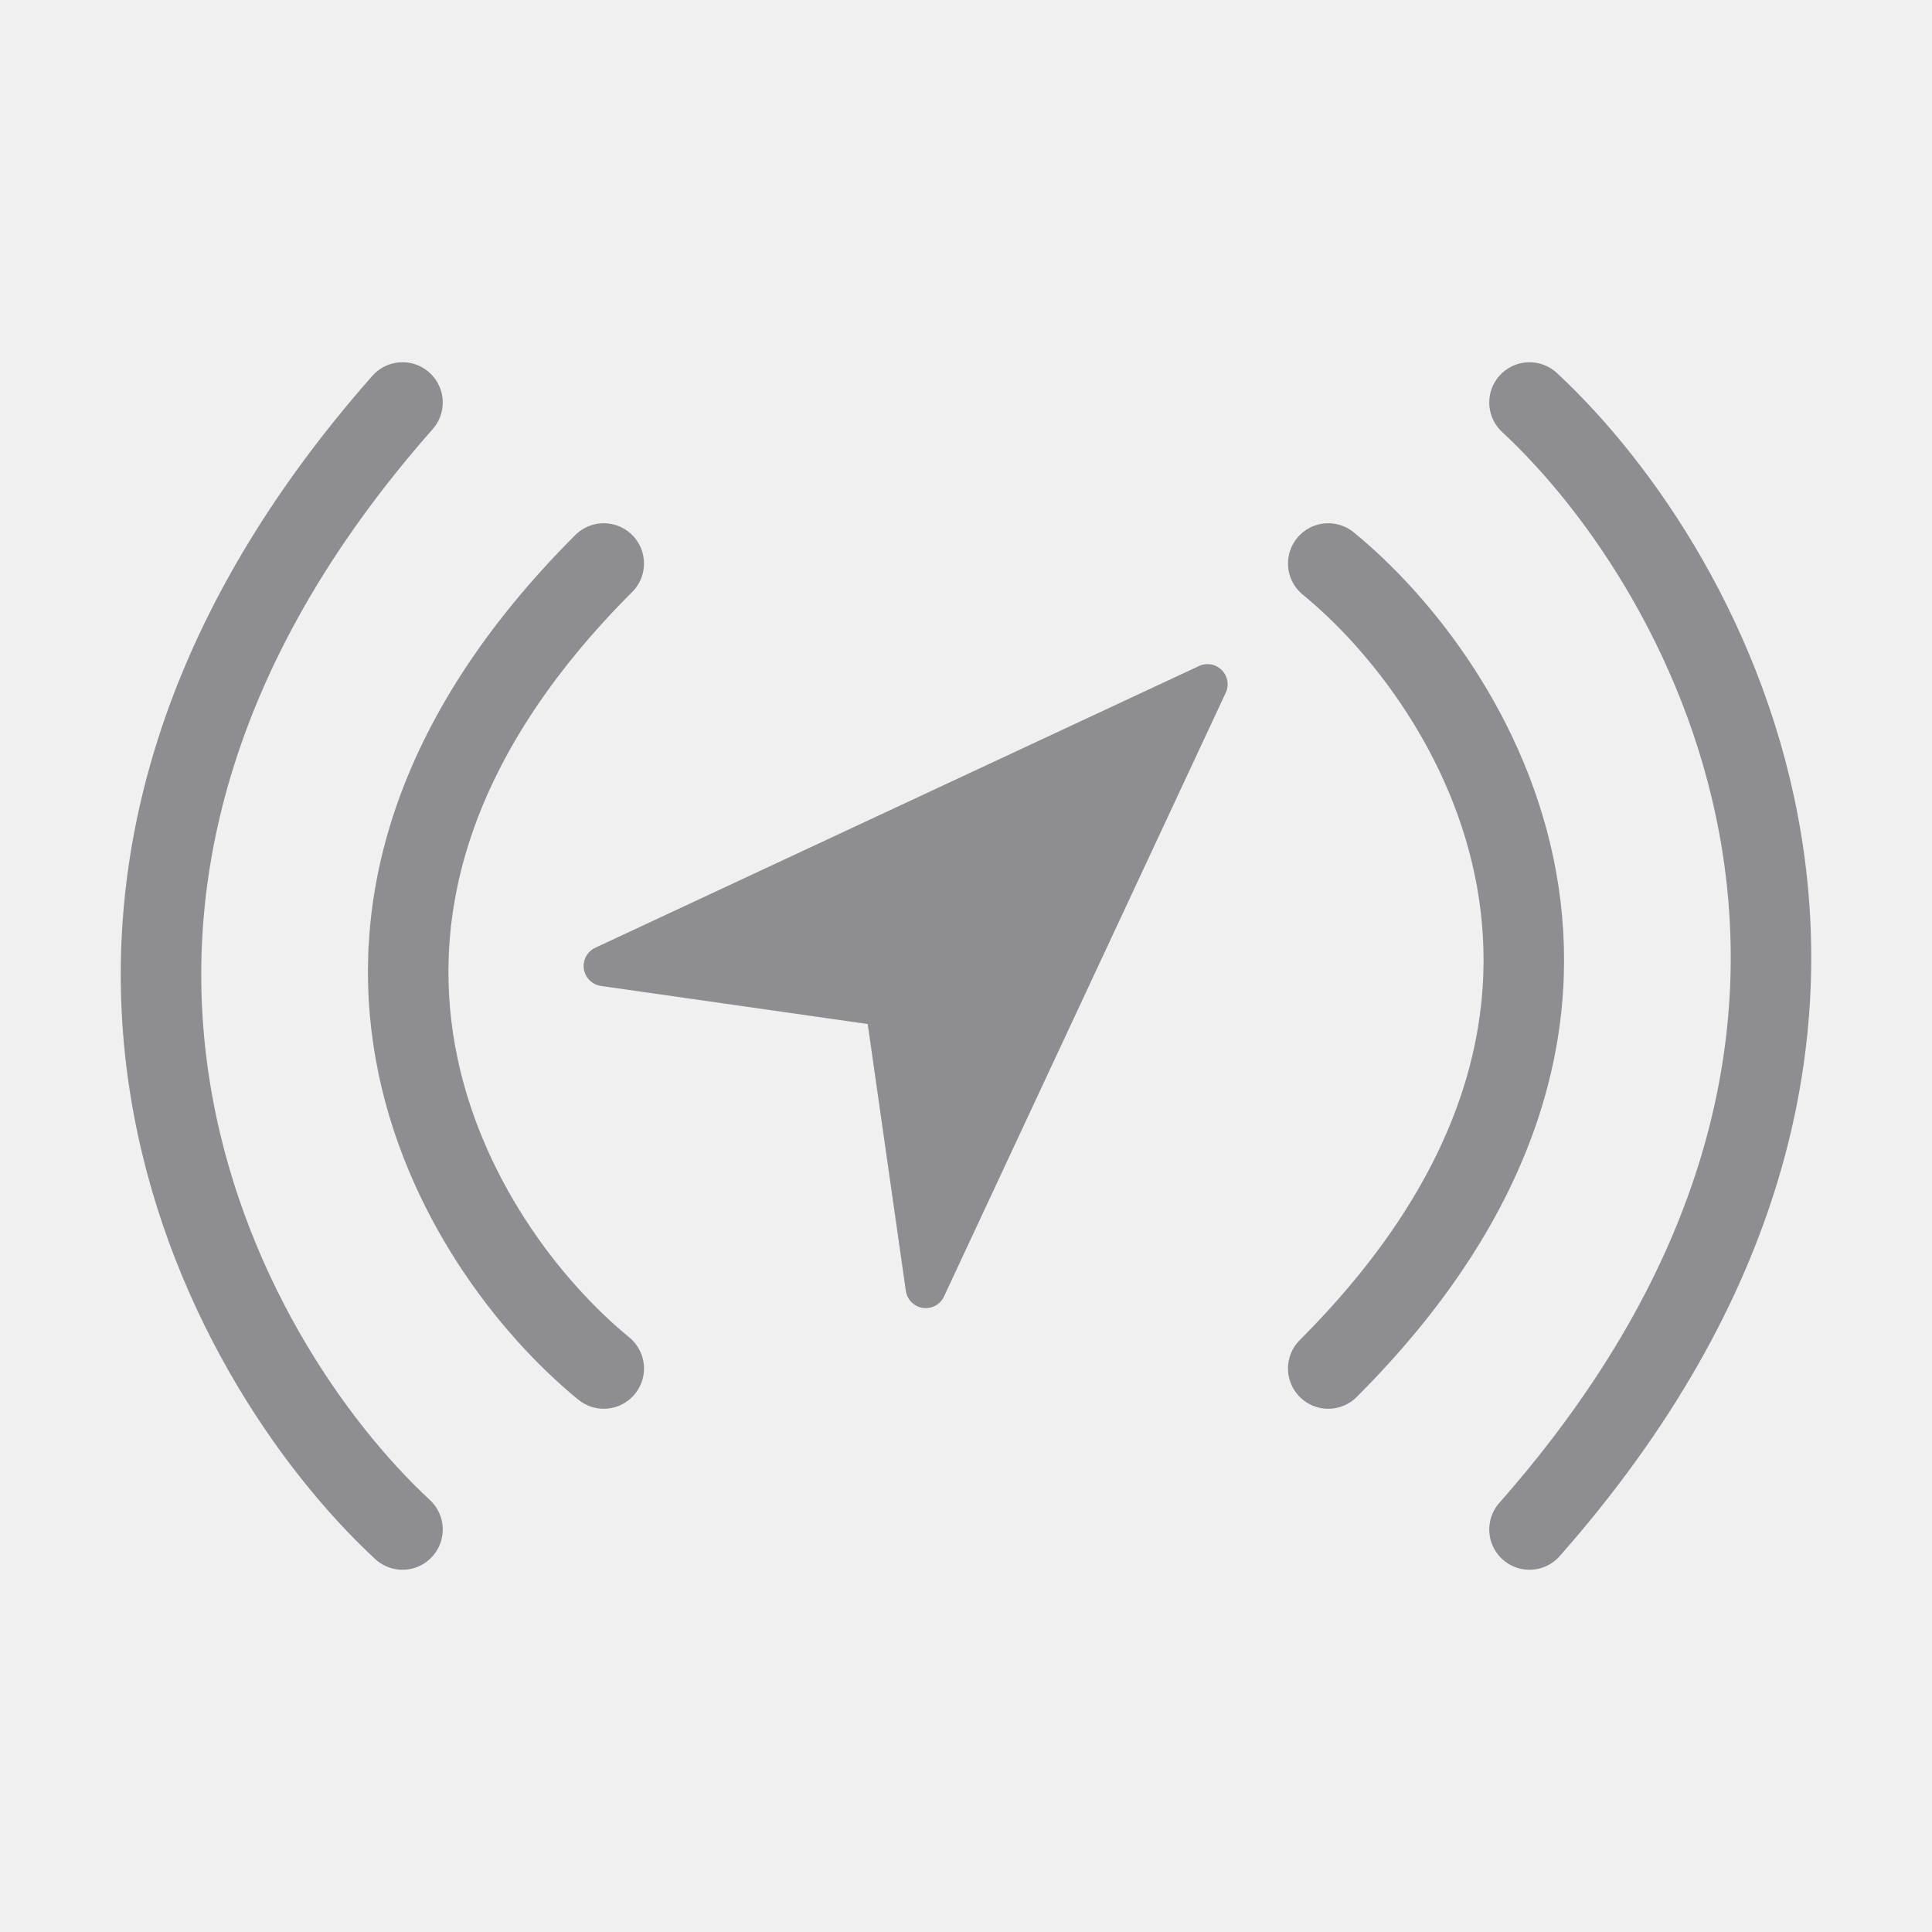
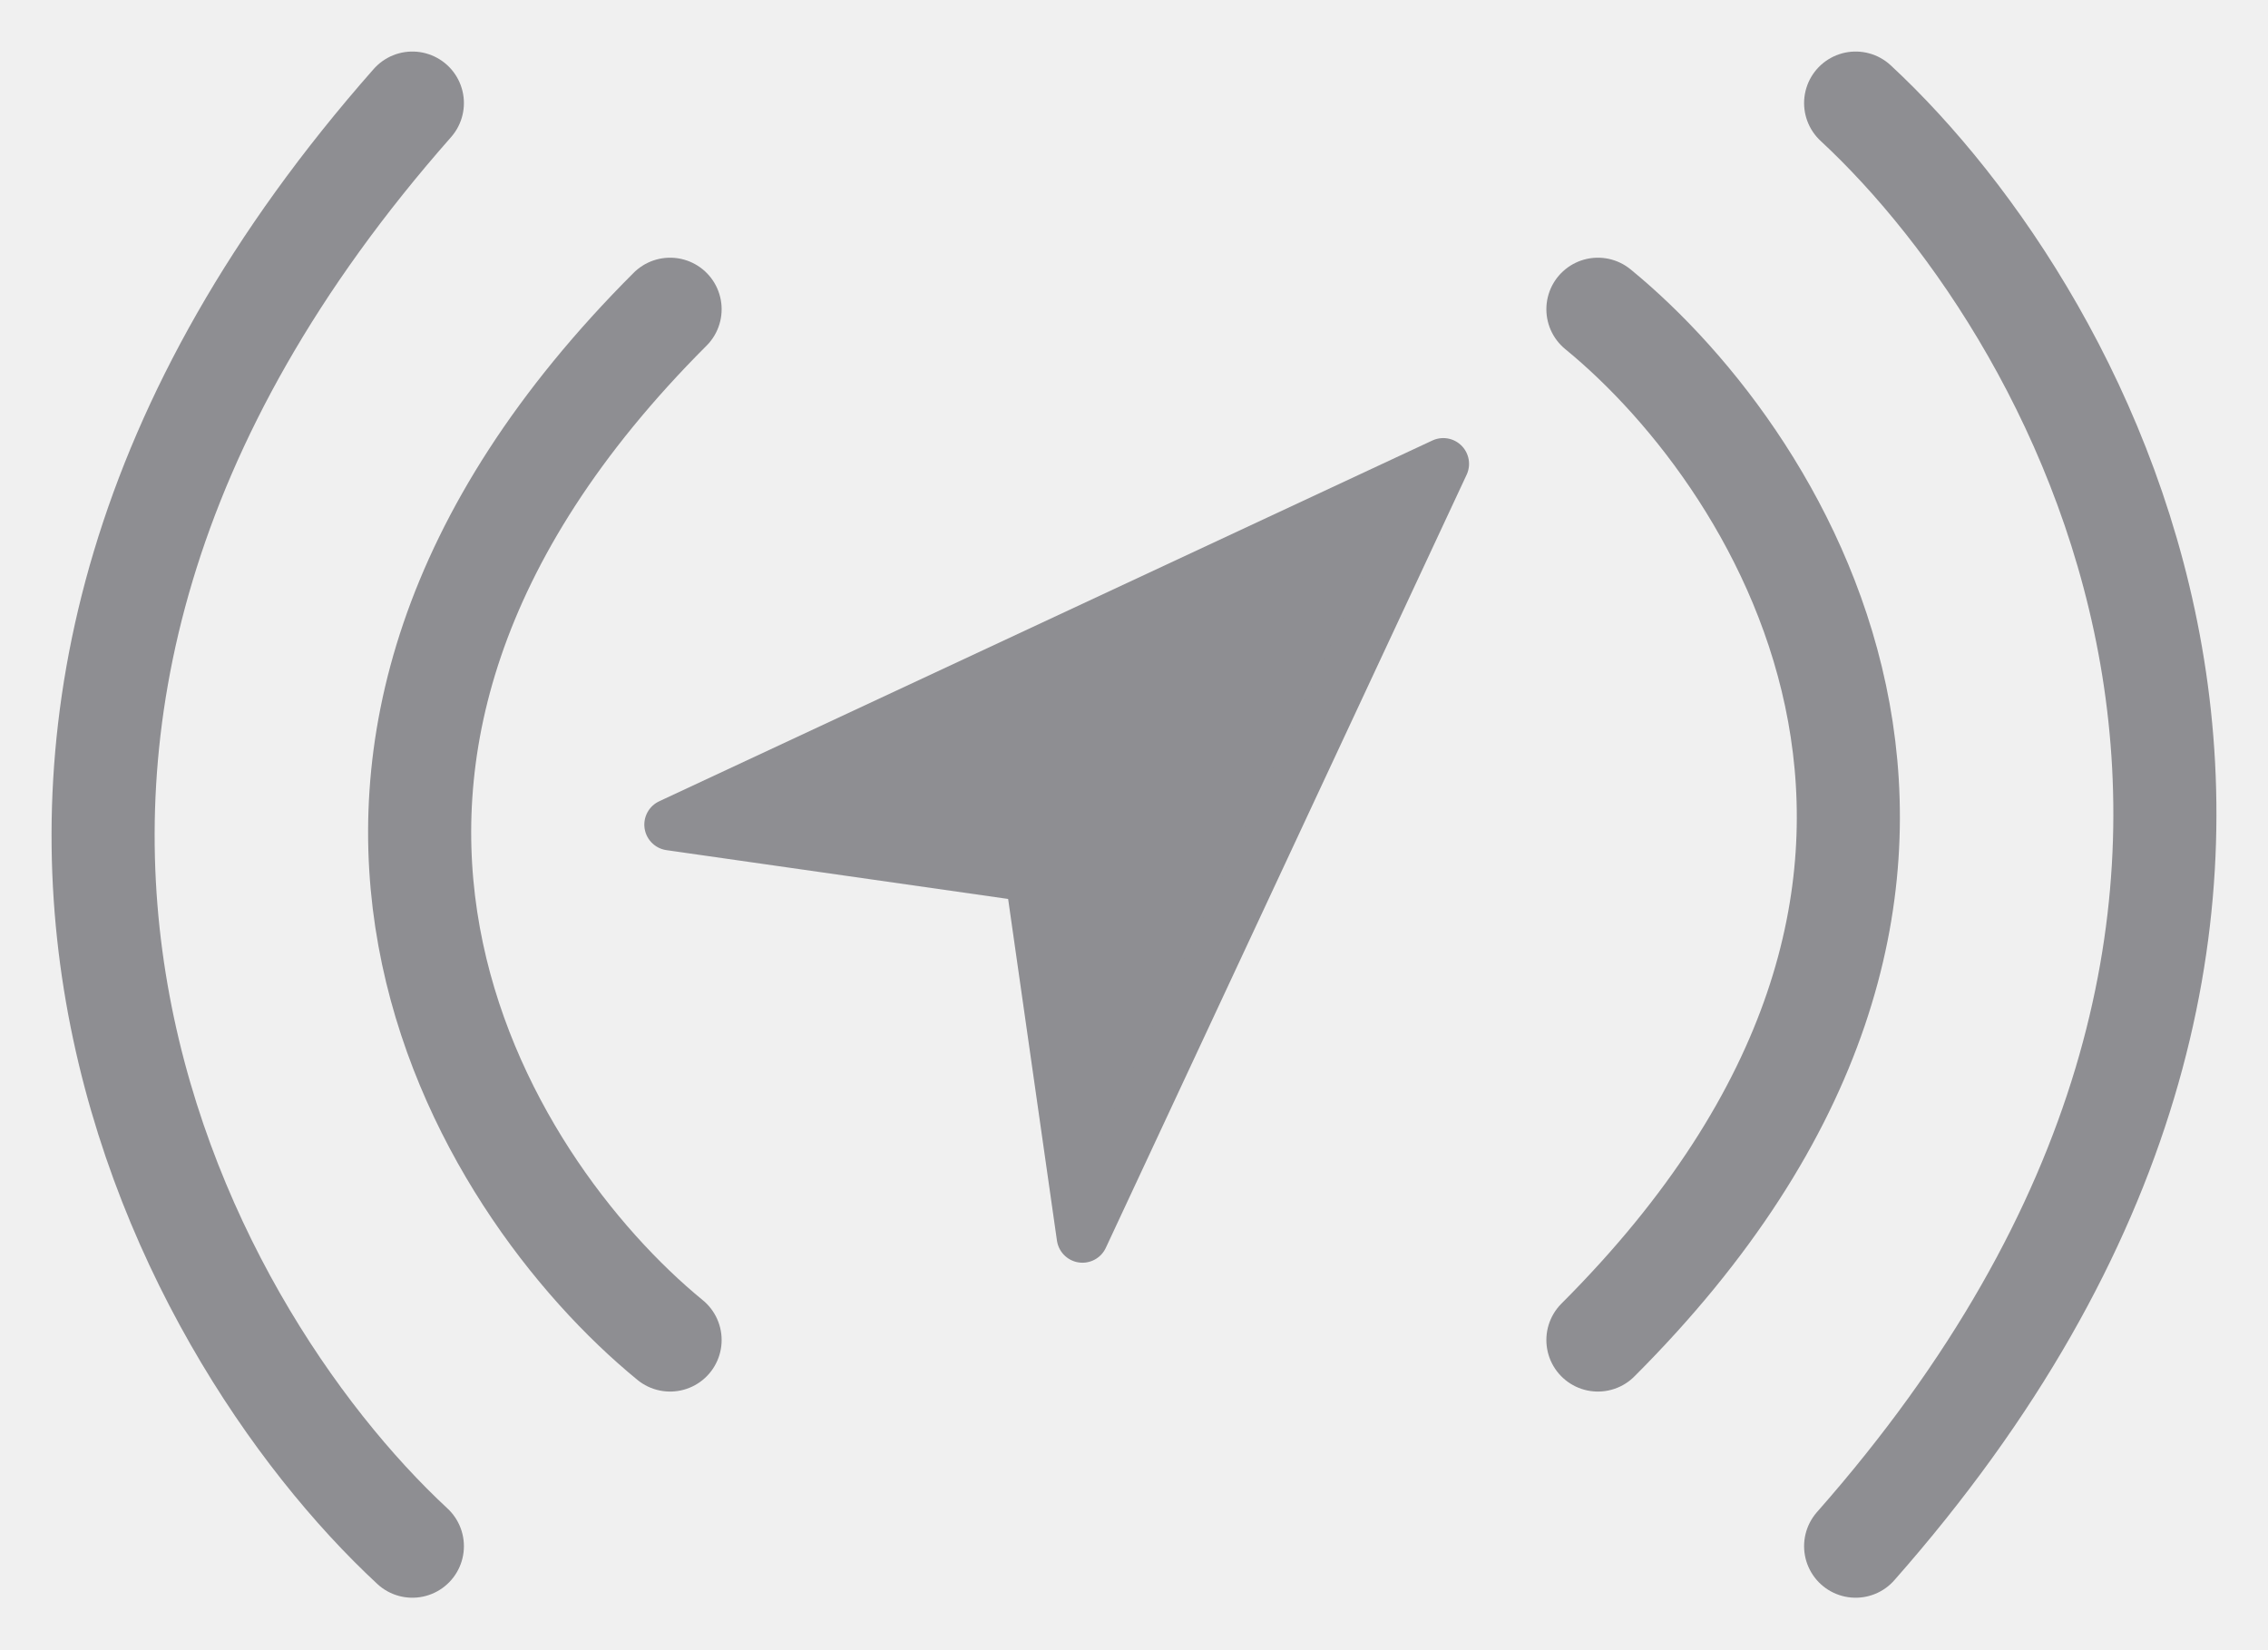
- <svg xmlns="http://www.w3.org/2000/svg" width="24" height="24" viewBox="0 0 24 24" fill="none">
-   <path d="M15 8.5L7.5 12L11 12.5L11.5 16L15 8.5Z" fill="#8E8E92" stroke="#8E8E92" stroke-width="0.5" stroke-linejoin="round" />
-   <path d="M16.5 7C18.333 8.5 20.9 12.6 16.5 17" stroke="#8E8E92" stroke-linecap="round" />
-   <path d="M19 5C21.264 7.1 24.433 12.84 19 19" stroke="#8E8E92" stroke-linecap="round" />
-   <path d="M7.5 17C5.667 15.5 3.1 11.4 7.5 7" stroke="#8E8E92" stroke-linecap="round" />
-   <path d="M5 19C2.736 16.9 -0.433 11.16 5 5" stroke="#8E8E92" stroke-linecap="round" />
+ <svg xmlns="http://www.w3.org/2000/svg" width="22" height="16" viewBox="0 0 22 16" fill="none">
+   <g clip-path="url(#clip0_127_2)">
+     <path d="M14 4.5L6.5 8L10 8.5L10.5 12L14 4.5Z" fill="#8E8E92" stroke="#8E8E92" stroke-width="0.5" stroke-linejoin="round" />
+     <path d="M15.5 3C17.333 4.5 19.9 8.6 15.5 13" stroke="#8E8E92" stroke-linecap="round" />
+     <path d="M18 1C20.264 3.1 23.433 8.84 18 15" stroke="#8E8E92" stroke-linecap="round" />
+     <path d="M6.5 13C4.667 11.5 2.1 7.4 6.5 3" stroke="#8E8E92" stroke-linecap="round" />
+     <path d="M4 15C1.736 12.9 -1.433 7.16 4 1" stroke="#8E8E92" stroke-linecap="round" />
+   </g>
+   <defs>
+     <clipPath id="clip0_127_2">
+       <rect width="22" height="16" fill="white" />
+     </clipPath>
+   </defs>
</svg>
